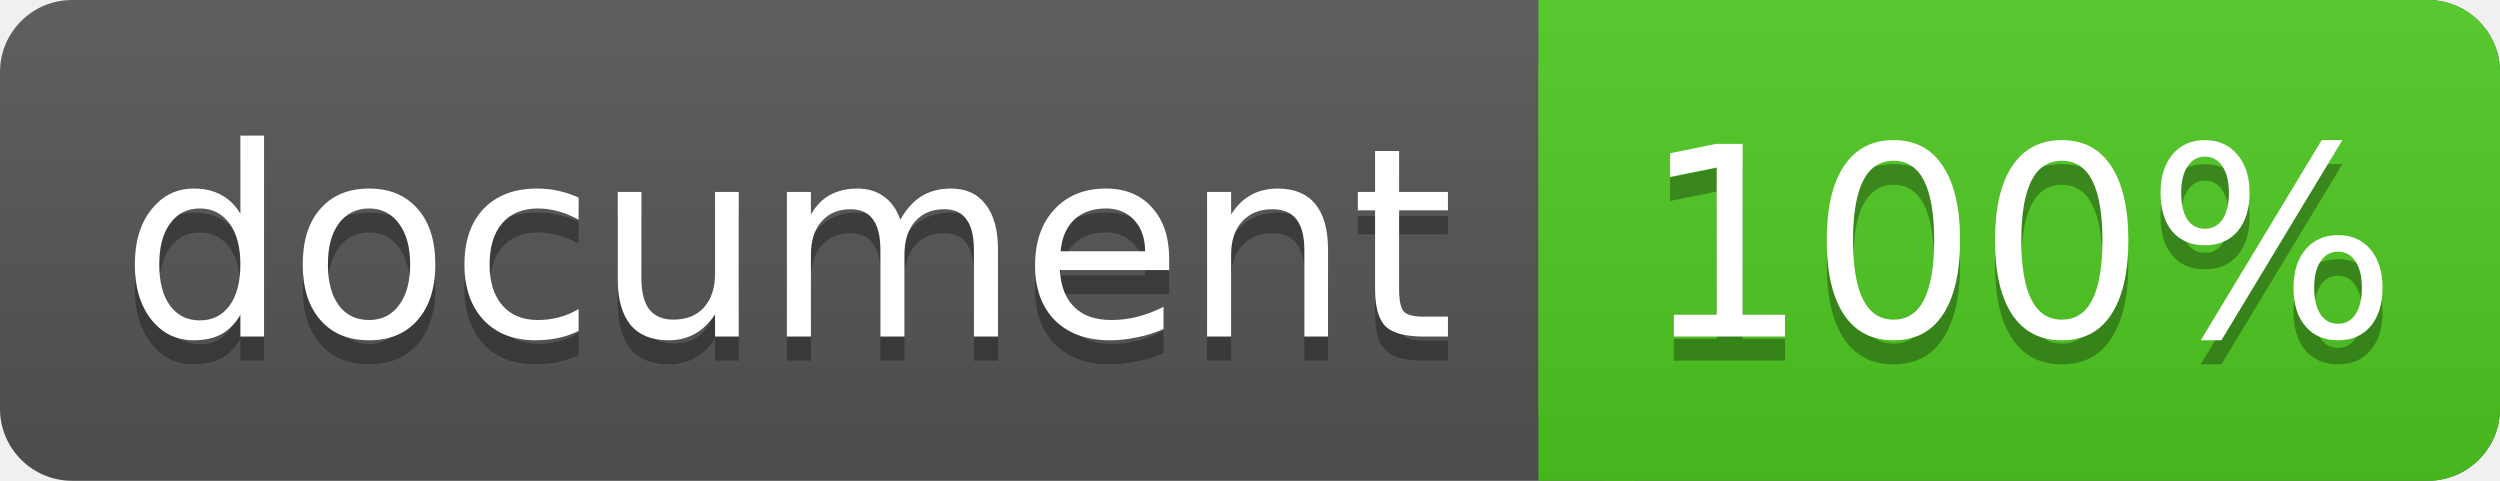
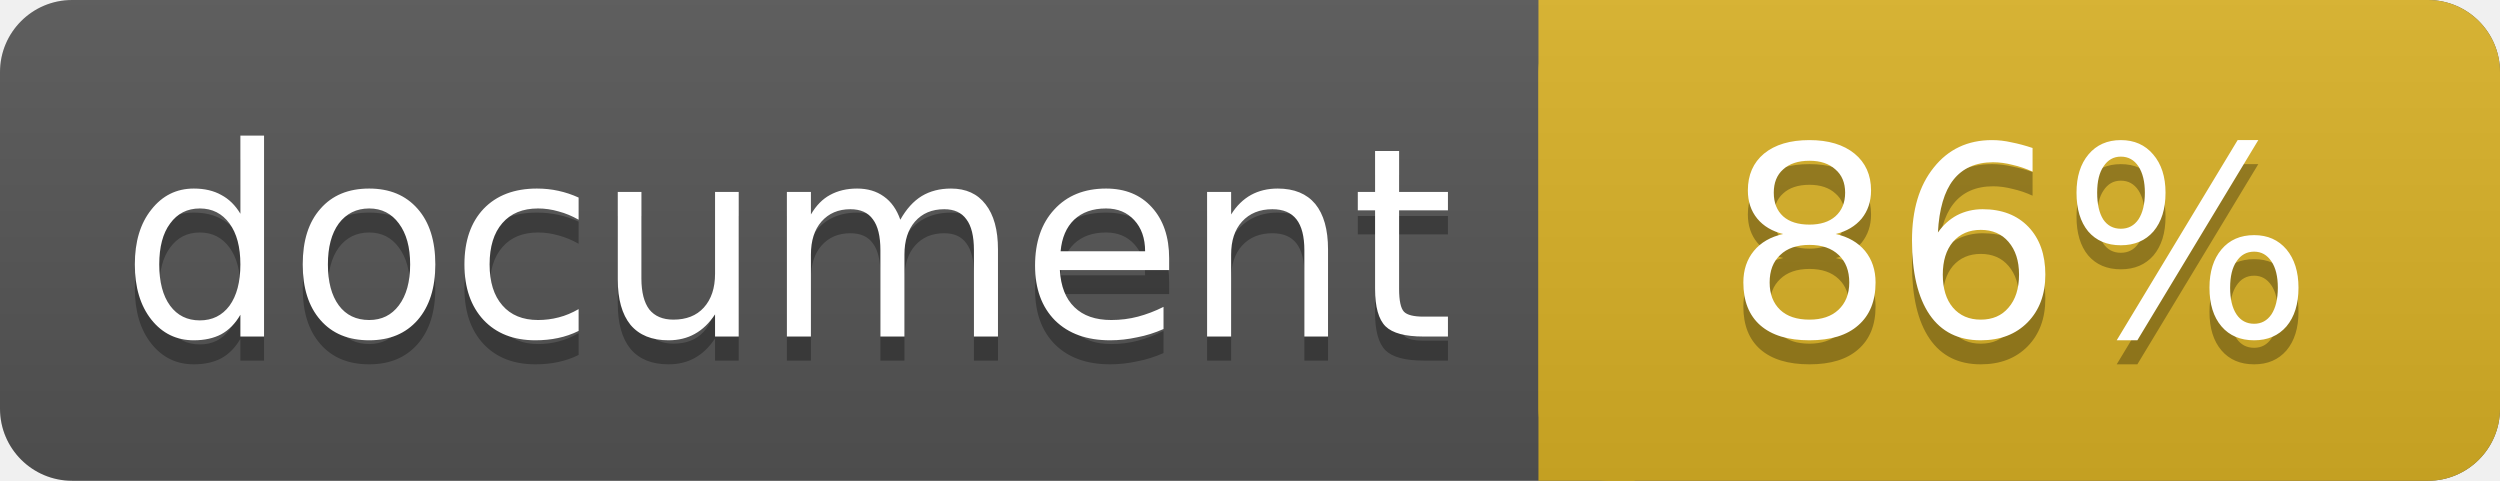
<svg xmlns="http://www.w3.org/2000/svg" width="104" height="20">
  <linearGradient id="a" x2="0" y2="100%">
    <stop offset="0" stop-color="#bbb" stop-opacity=".1" />
    <stop offset="1" stop-opacity=".1" />
  </linearGradient>
  <rect rx="3" width="104" height="20" fill="#555" />
-   <rect rx="3" x="64" width="40" height="20" fill="#4fc921" />
-   <path fill="#4fc921" d="M64 0h4v20h-4z" />
+   <rect rx="3" x="64" width="40" height="20" fill="#dab226" />
+   <path fill="#dab226" d="M64 0h4v20h-4z" />
  <rect rx="3" width="104" height="20" fill="url(#a)" />
  <g fill="#fff" font-family="DejaVu Sans,Verdana,Geneva,sans-serif" font-size="11">
    <g text-anchor="left">
      <text x="5" y="15" fill="#010101" fill-opacity=".3">document</text>
      <text x="5" y="14">document</text>
    </g>
    <g text-anchor="middle">
-       <text x="84" y="15" fill="#010101" fill-opacity=".3">100%</text>
-       <text x="84" y="14">100%</text>
+       <text x="84" y="15" fill="#010101" fill-opacity=".3">86%</text>
+       <text x="84" y="14">86%</text>
    </g>
  </g>
</svg>
